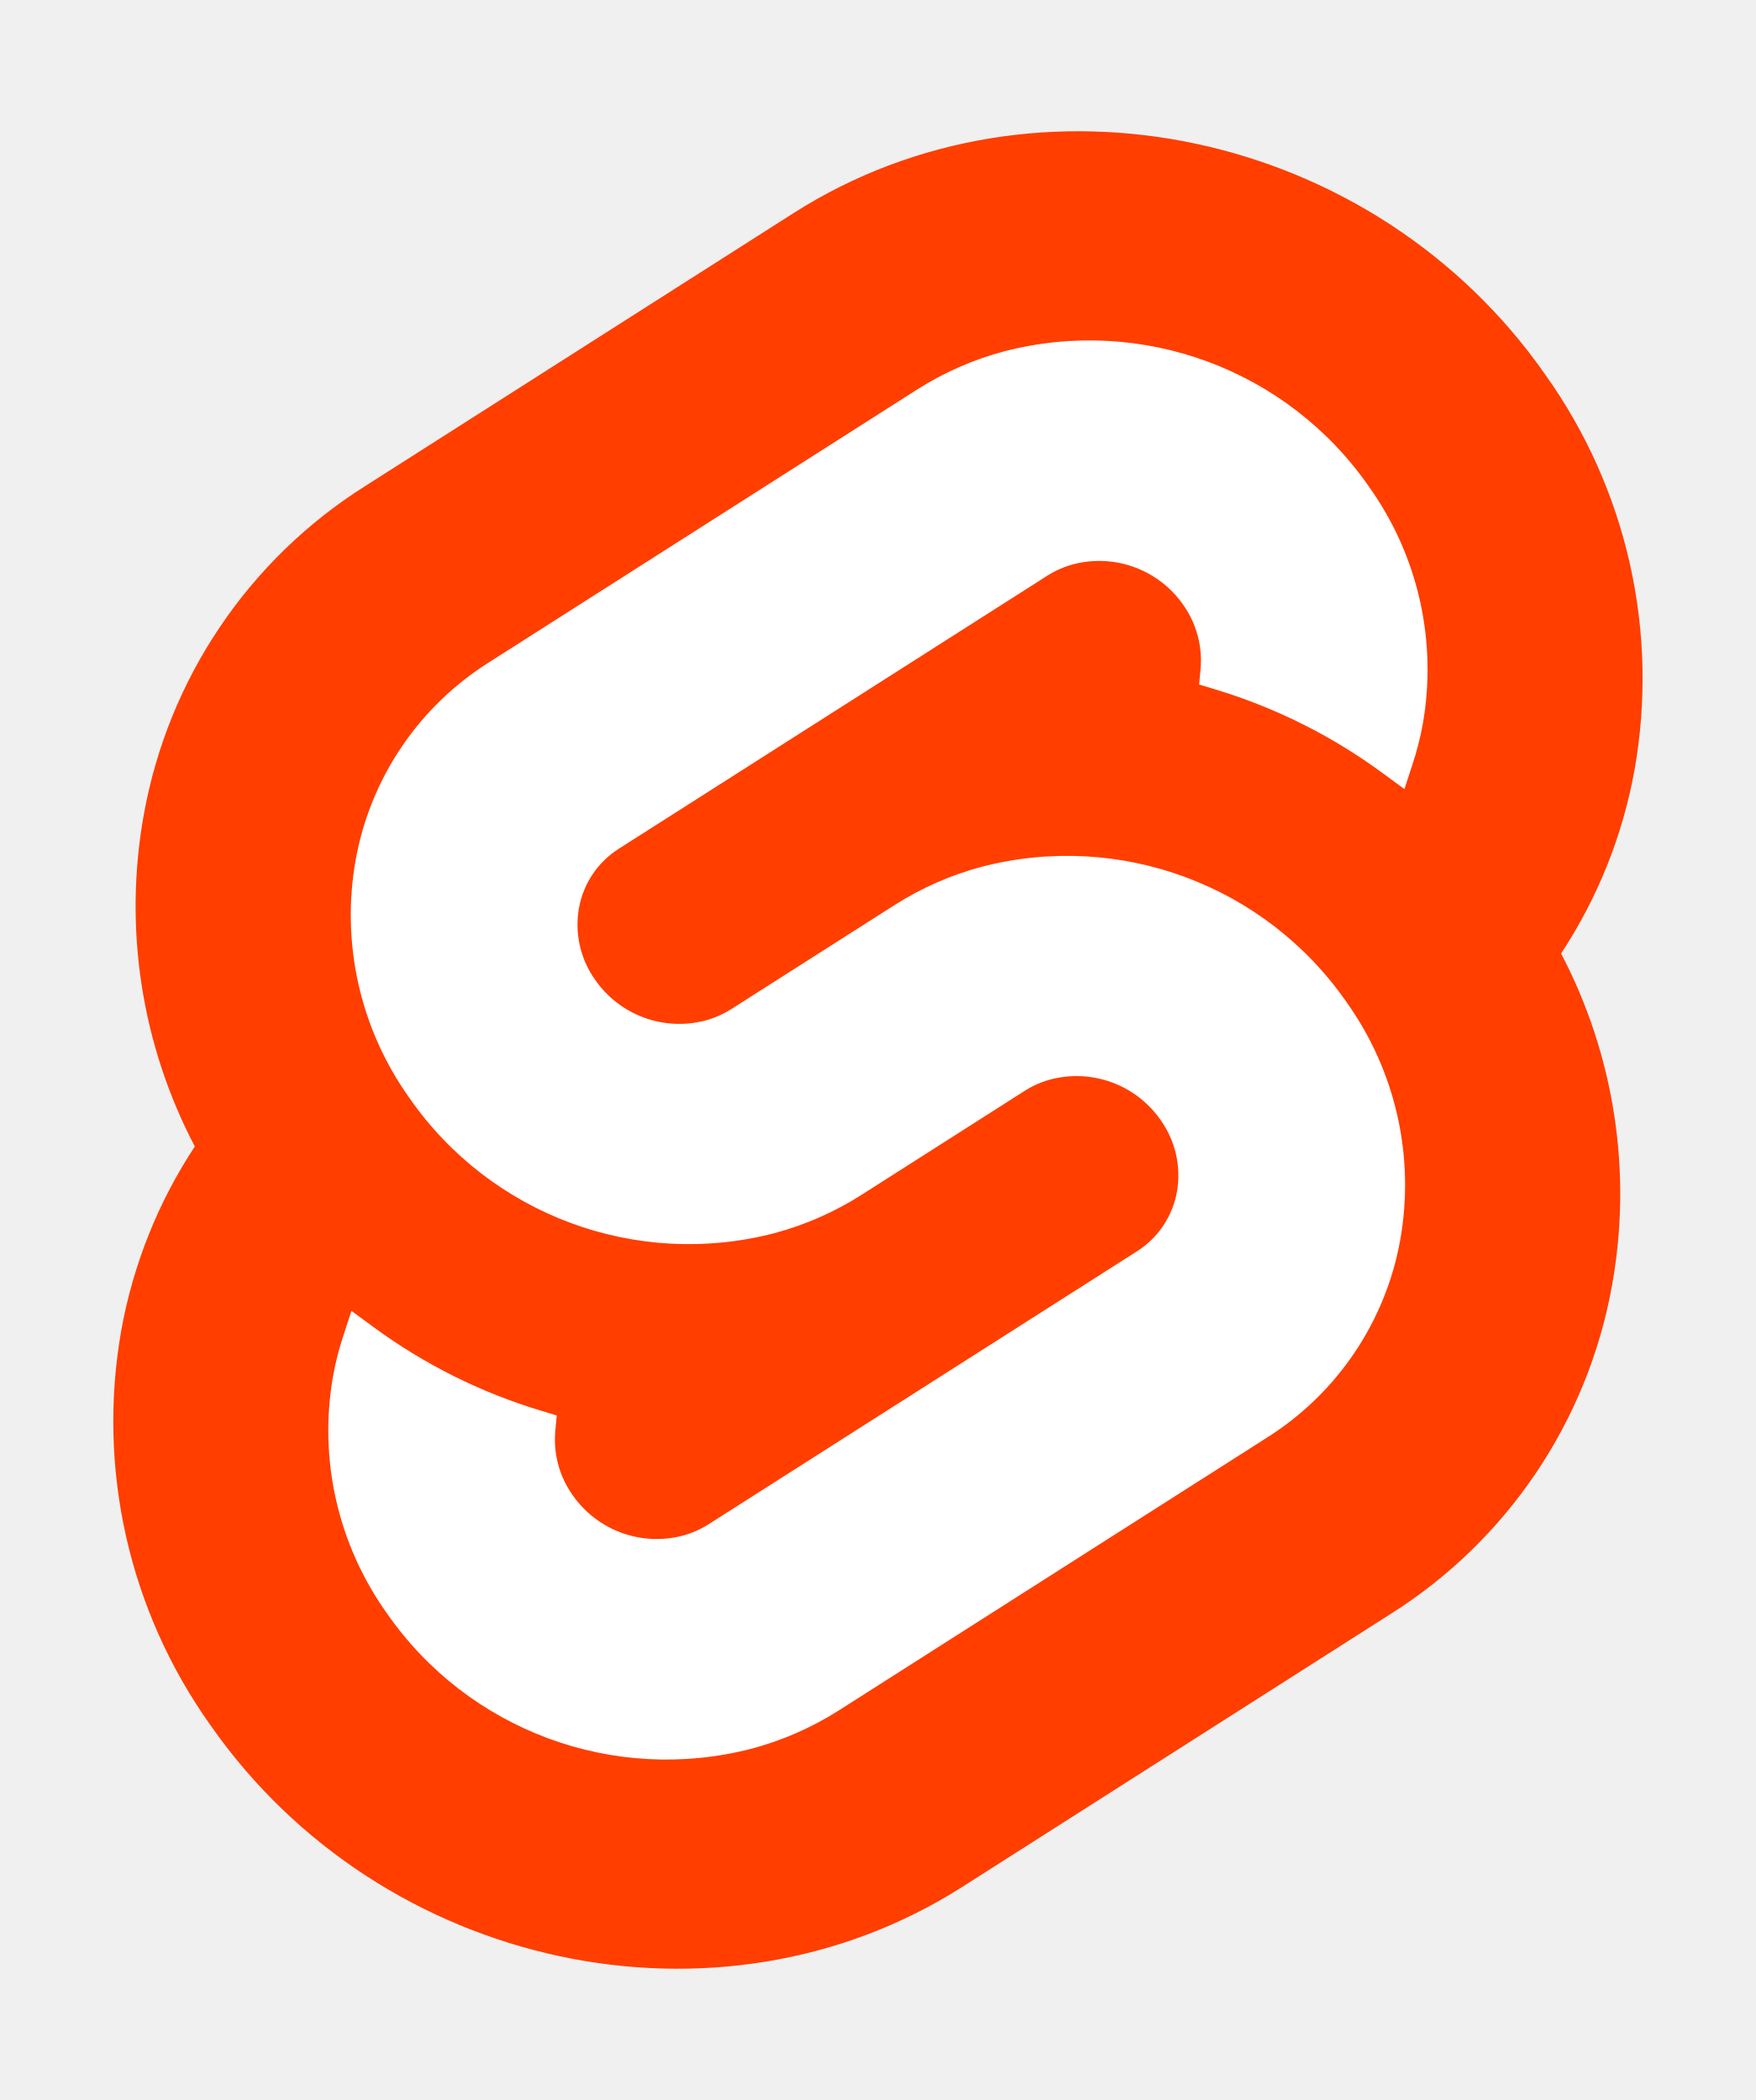
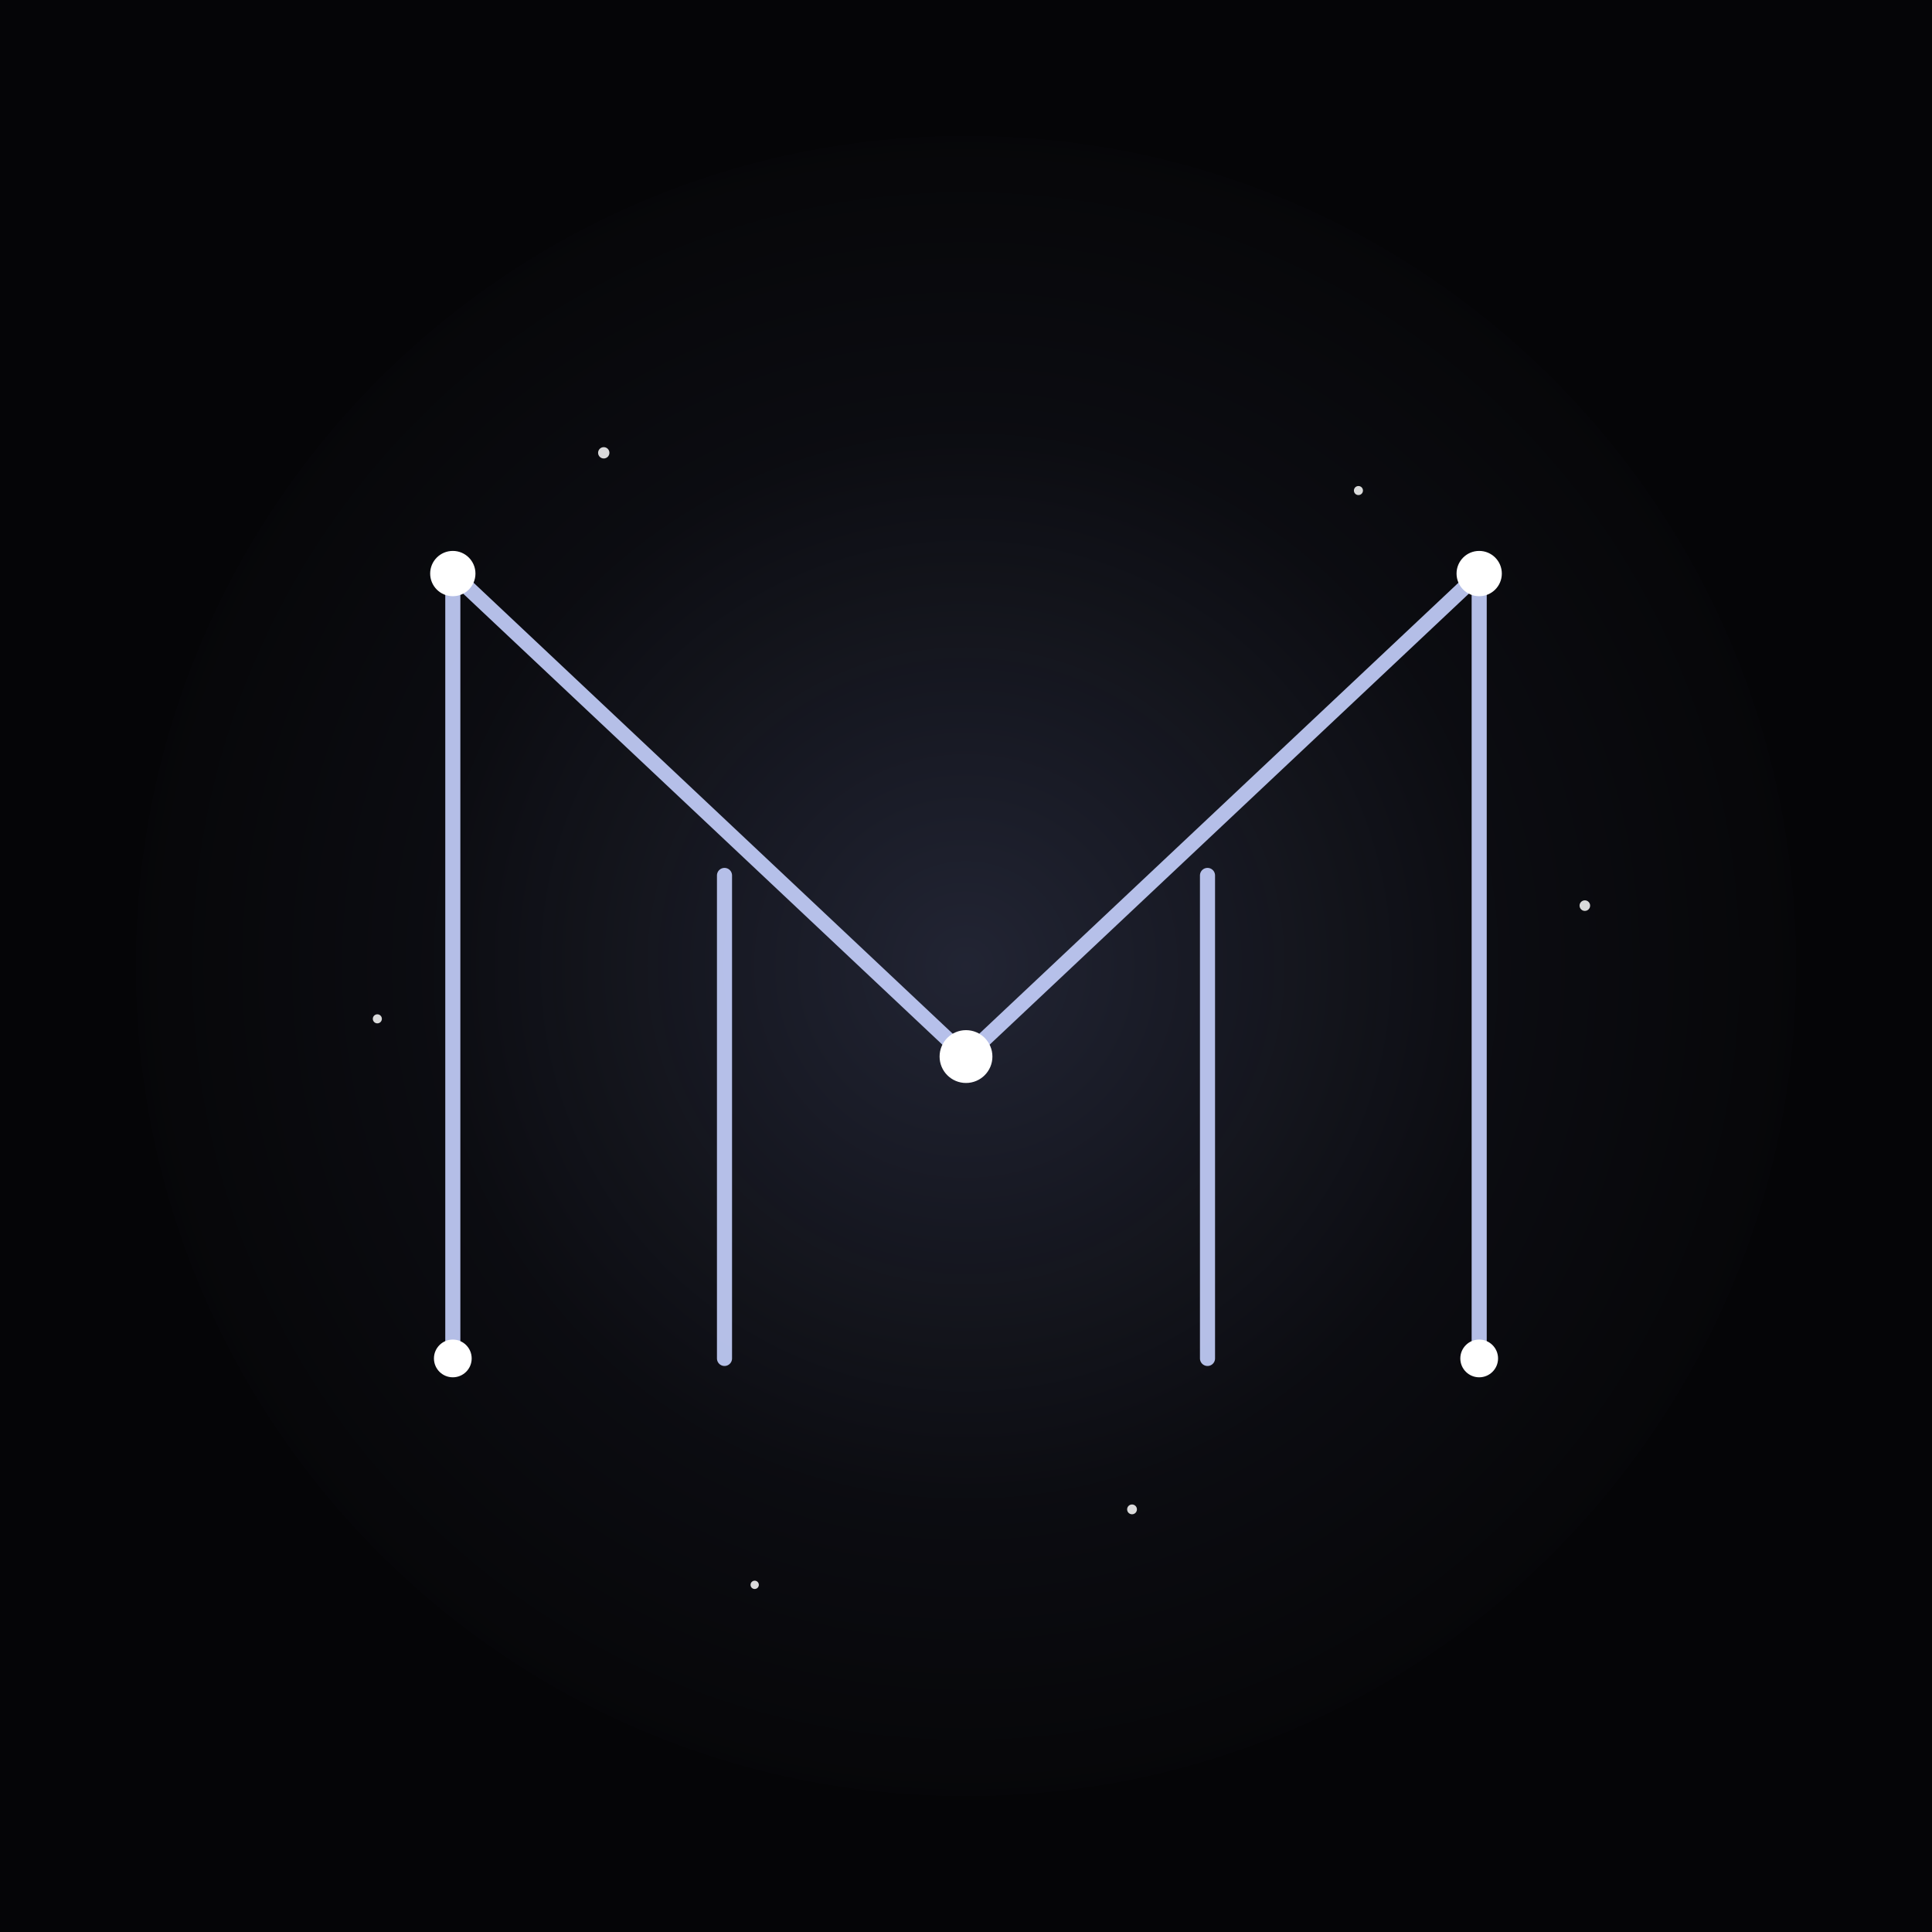
- <svg xmlns="http://www.w3.org/2000/svg" width="107" height="128" viewBox="0 0 107 128">
-   <path d="M94.157 22.819c-10.4-14.885-30.94-19.297-45.792-9.835L22.282 29.608A29.92 29.92 0 0 0 8.764 49.65a31.5 31.5 0 0 0 3.108 20.231 30 30 0 0 0-4.477 11.183 31.9 31.9 0 0 0 5.448 24.116c10.402 14.887 30.942 19.297 45.791 9.835l26.083-16.624A29.92 29.92 0 0 0 98.235 78.35a31.53 31.53 0 0 0-3.105-20.232 30 30 0 0 0 4.474-11.182 31.88 31.88 0 0 0-5.447-24.116" style="fill:#ff3e00" />
-   <path d="M45.817 106.582a20.72 20.72 0 0 1-22.237-8.243 19.17 19.17 0 0 1-3.277-14.503 18 18 0 0 1 .624-2.435l.49-1.498 1.337.981a33.6 33.6 0 0 0 10.203 5.098l.97.294-.09.968a5.85 5.85 0 0 0 1.052 3.878 6.24 6.24 0 0 0 6.695 2.485 5.8 5.8 0 0 0 1.603-.704L69.27 76.28a5.43 5.43 0 0 0 2.45-3.631 5.8 5.8 0 0 0-.987-4.371 6.24 6.24 0 0 0-6.698-2.487 5.7 5.7 0 0 0-1.6.704l-9.953 6.345a19 19 0 0 1-5.296 2.326 20.72 20.72 0 0 1-22.237-8.243 19.17 19.17 0 0 1-3.277-14.502 17.99 17.99 0 0 1 8.13-12.052l26.081-16.623a19 19 0 0 1 5.3-2.329 20.72 20.72 0 0 1 22.237 8.243 19.17 19.17 0 0 1 3.277 14.503 18 18 0 0 1-.624 2.435l-.49 1.498-1.337-.98a33.6 33.6 0 0 0-10.203-5.1l-.97-.294.09-.968a5.86 5.86 0 0 0-1.052-3.878 6.24 6.24 0 0 0-6.696-2.485 5.8 5.8 0 0 0-1.602.704L37.73 51.72a5.42 5.42 0 0 0-2.449 3.63 5.79 5.79 0 0 0 .986 4.372 6.24 6.24 0 0 0 6.698 2.486 5.8 5.8 0 0 0 1.602-.704l9.952-6.342a19 19 0 0 1 5.295-2.328 20.72 20.72 0 0 1 22.237 8.242 19.17 19.17 0 0 1 3.277 14.503 18 18 0 0 1-8.13 12.053l-26.081 16.622a19 19 0 0 1-5.3 2.328" style="fill:#fff" />
+ <svg xmlns="http://www.w3.org/2000/svg" width="512" height="512" viewBox="0 0 512 512">
+   <defs>
+     <radialGradient id="halo" cx="50%" cy="50%" r="55%">
+       <stop offset="0%" stop-color="#a5b4fc" stop-opacity="0.18" />
+       <stop offset="60%" stop-color="#a5b4fc" stop-opacity="0.04" />
+       <stop offset="100%" stop-color="#a5b4fc" stop-opacity="0" />
+     </radialGradient>
+   </defs>
+   <rect width="512" height="512" fill="#050507" />
+   <circle cx="256" cy="256" r="220" fill="url(#halo)" />
+   <g fill="none" stroke="#c7d2fe" stroke-opacity="0.9" stroke-width="4" stroke-linecap="round">
+     <path d="M120 360 L120 152" />
+     <path d="M120 152 L256 280" />
+     <path d="M256 280 L392 152" />
+     <path d="M392 152 L392 360" />
+     <path d="M192 360 L192 232" />
+     <path d="M320 360 L320 232" />
+   </g>
+   <g fill="#ffffff">
+     <circle cx="120" cy="152" r="6" />
+     <circle cx="256" cy="280" r="7" />
+     <circle cx="392" cy="152" r="6" />
+     <circle cx="120" cy="360" r="5" />
+     <circle cx="392" cy="360" r="5" />
+   </g>
+   <g fill="#ffffff" fill-opacity="0.85">
+     <circle cx="160" cy="120" r="1.5" />
+     <circle cx="360" cy="130" r="1.2" />
+     <circle cx="420" cy="240" r="1.4" />
+     <circle cx="100" cy="270" r="1.2" />
+     <circle cx="300" cy="400" r="1.3" />
+     <circle cx="200" cy="420" r="1.1" />
+   </g>
</svg>
